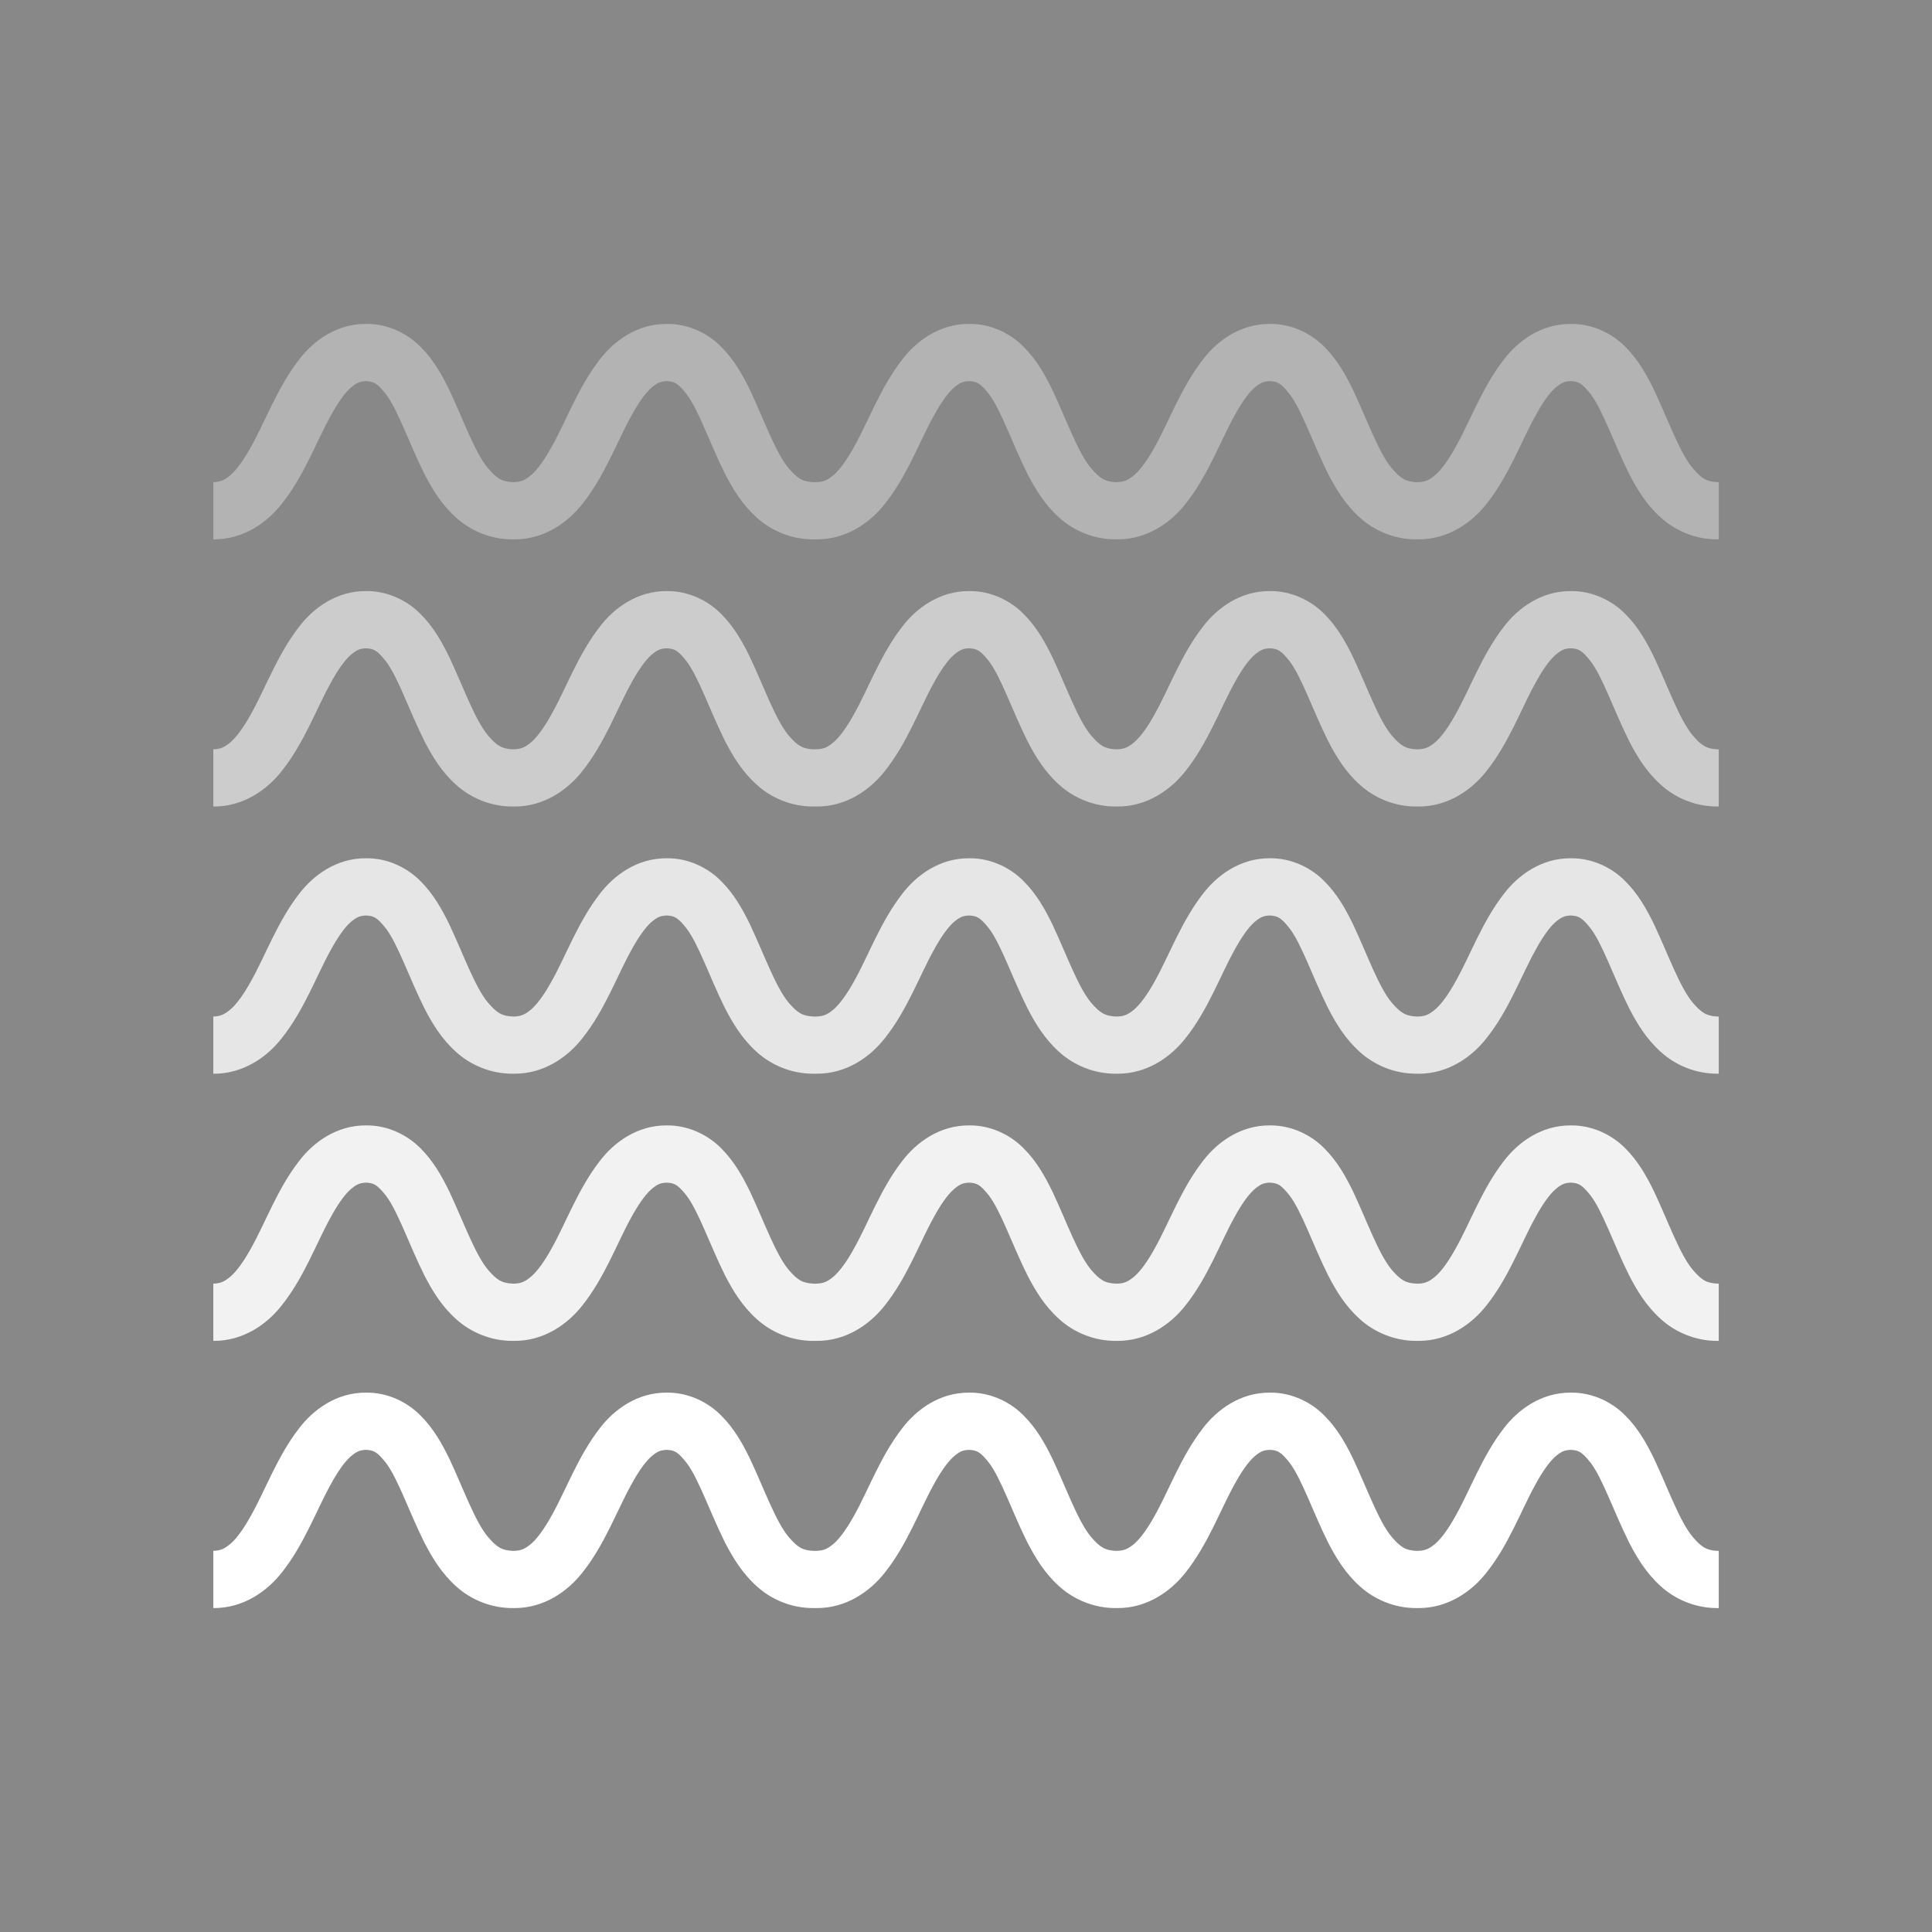
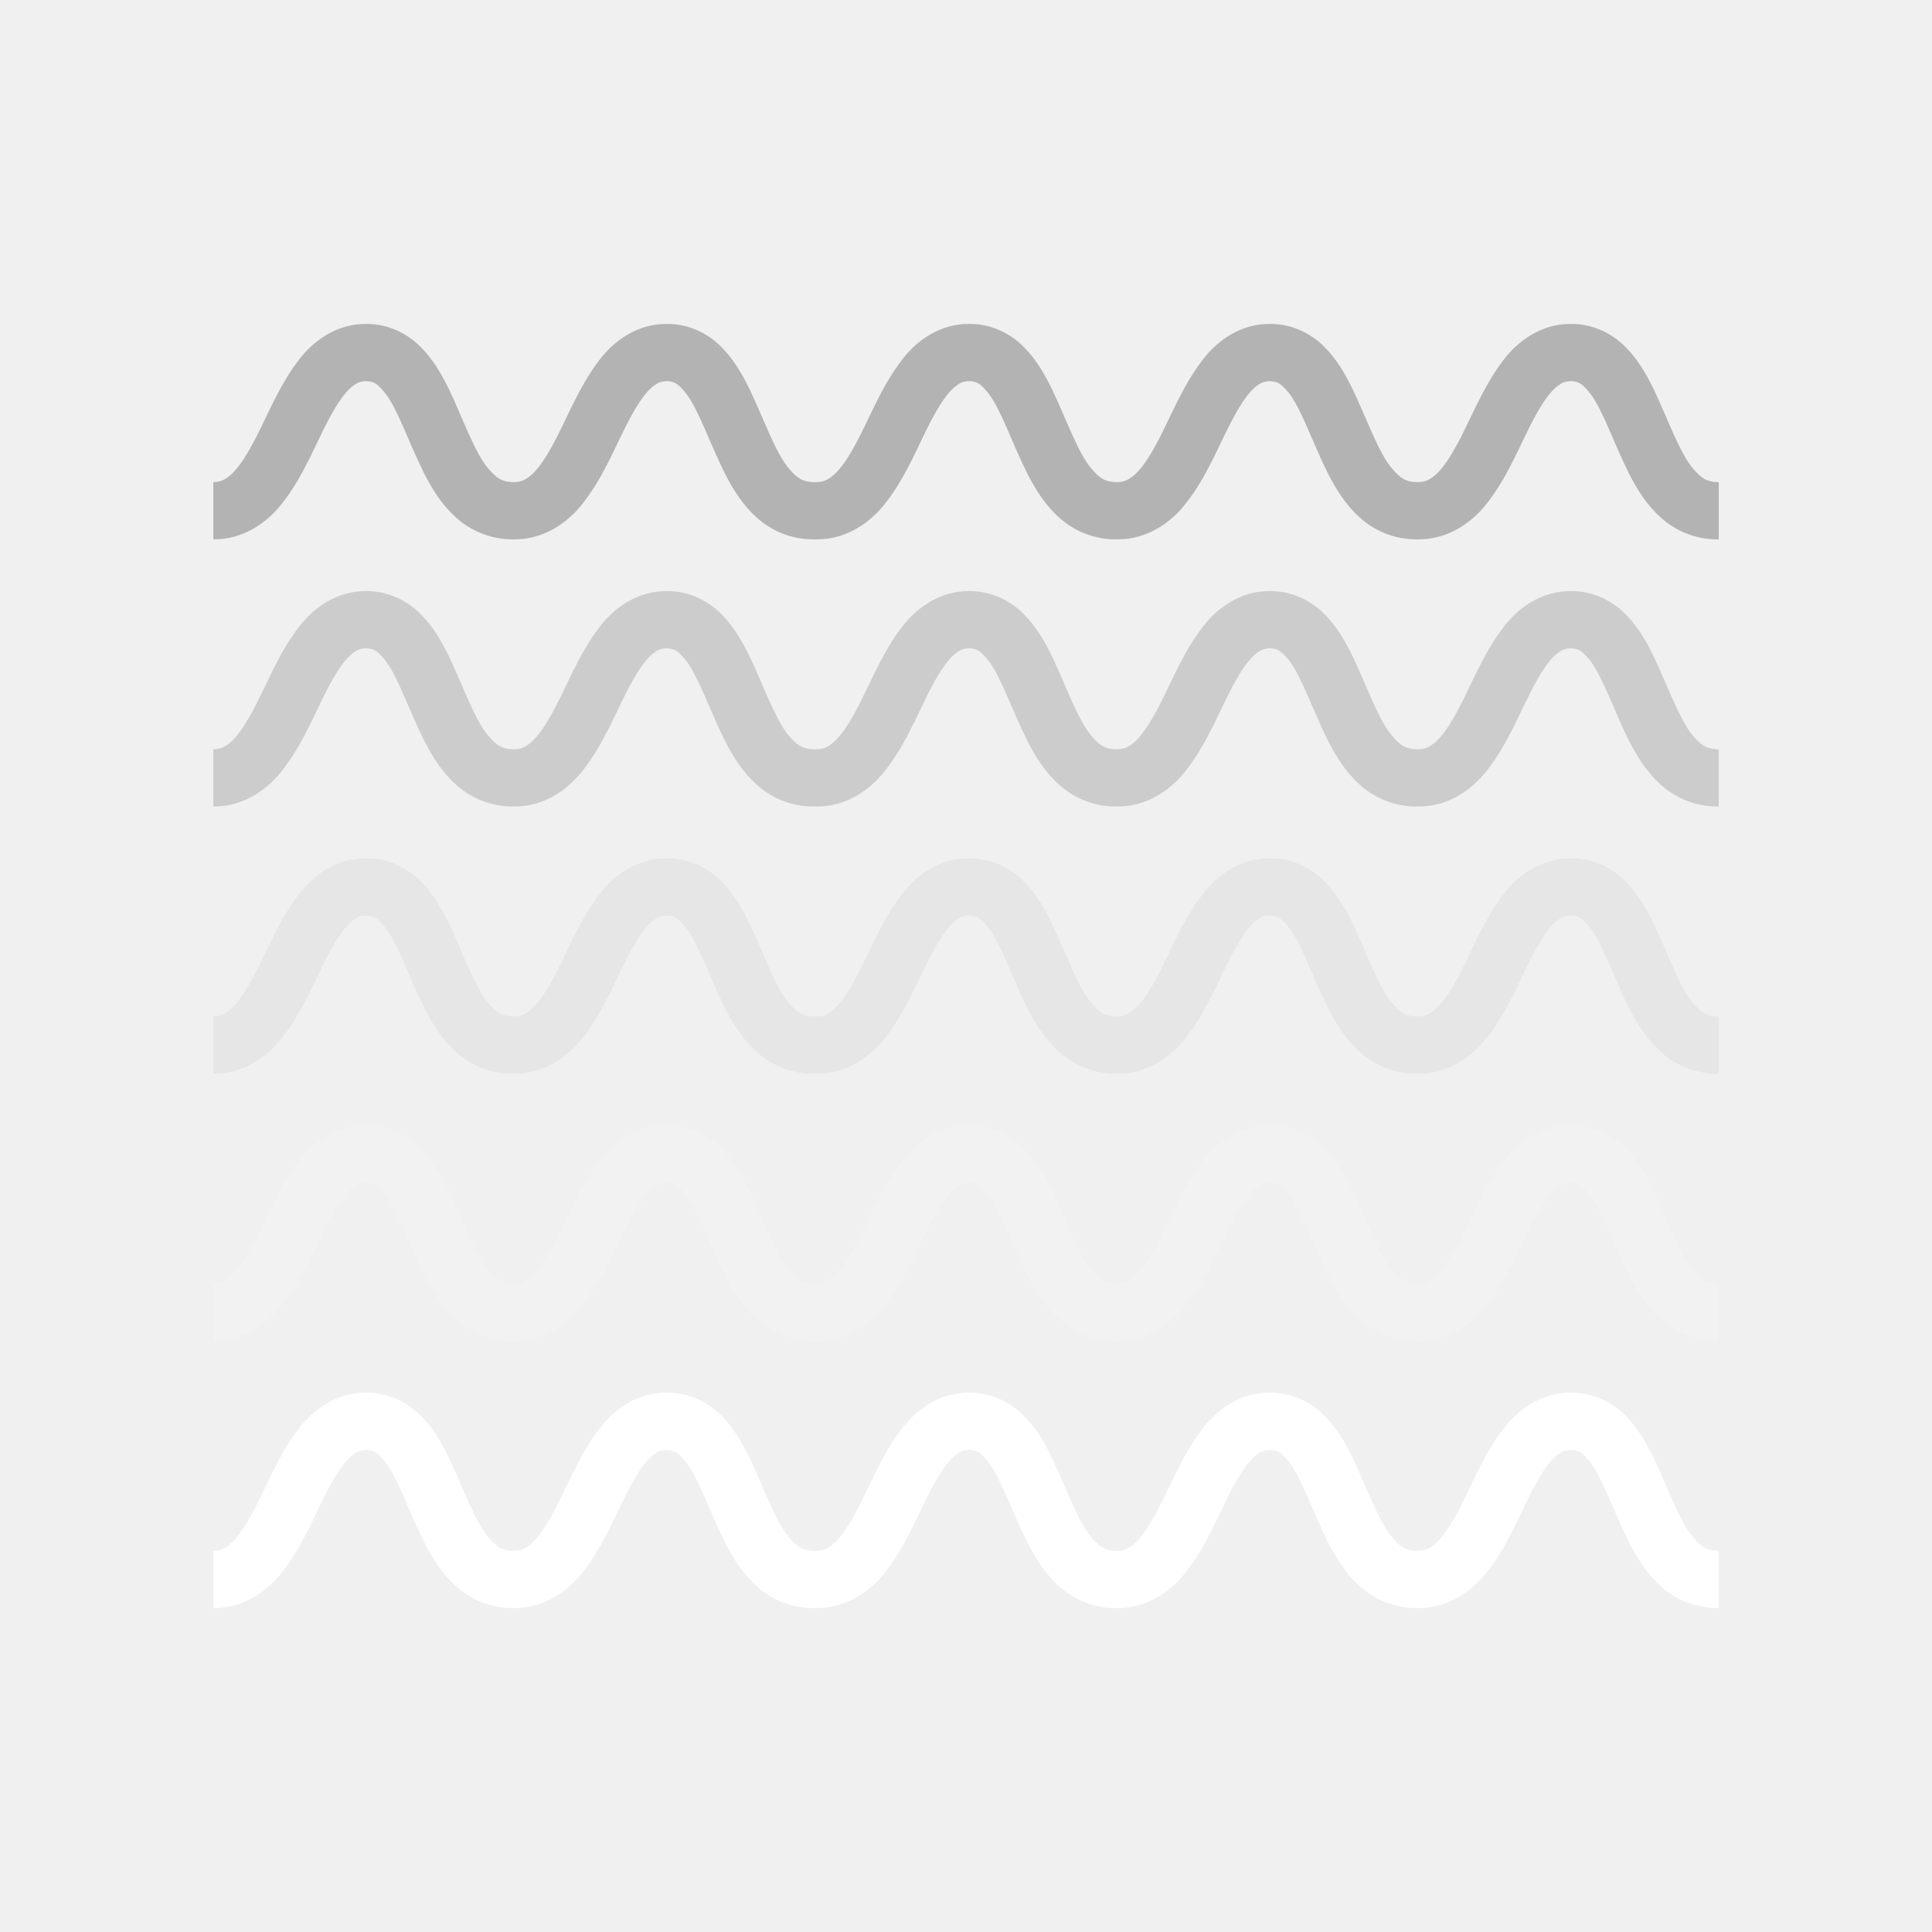
<svg xmlns="http://www.w3.org/2000/svg" height="35.74mm" viewBox="0 0 35.74 35.74" width="35.74mm">
  <g transform="matrix(.3527778 0 0 -.3527778 -138 132.7398)">
-     <path d="m492.494 274.96h-101.313v101.31h101.313z" fill="#888" />
+     <path d="m492.494 274.96h-101.313v101.31h101.313z" fill="transparent" />
    <g transform="translate(-121.5429 61.75728)">
      <path d="m599.811 231.334c-.751.676-1.248 1.49-1.663 2.299-.806 1.616-1.376 3.332-2.014 4.175-.453.569-.628.657-1.036.677-.327-.009-.504-.082-.833-.367-.315-.285-.681-.808-1.038-1.473-.74-1.332-1.387-3.137-2.564-4.607-.764-.972-2.012-1.863-3.578-1.849h-.064c-1.18-.012-2.252.468-2.992 1.145-.753.676-1.248 1.49-1.665 2.299-.806 1.616-1.376 3.332-2.014 4.175-.451.569-.627.657-1.036.677-.327-.009-.504-.082-.833-.367-.316-.285-.681-.808-1.038-1.473-.74-1.332-1.387-3.137-2.563-4.607-.765-.972-2.011-1.863-3.579-1.849h-.045c-1.182-.012-2.254.468-2.994 1.145-.753.676-1.248 1.49-1.665 2.299-.807 1.616-1.376 3.332-2.014 4.175-.451.569-.627.657-1.034.677-.329-.009-.506-.082-.833-.367-.315-.285-.683-.808-1.04-1.473-.74-1.332-1.386-3.137-2.562-4.607-.766-.972-2.013-1.863-3.58-1.849h-.136c-1.183-.012-2.254.468-2.994 1.145-.753.676-1.248 1.49-1.665 2.299-.804 1.616-1.376 3.332-2.015 4.175-.45.569-.627.657-1.033.677-.329-.009-.506-.082-.834-.367-.315-.285-.68-.808-1.039-1.473-.74-1.332-1.387-3.137-2.564-4.607-.765-.972-2.011-1.863-3.576-1.849h-.047c-1.182-.012-2.253.468-2.995 1.145-.752.676-1.248 1.49-1.663 2.299-.806 1.616-1.376 3.332-2.014 4.175-.453.569-.628.657-1.035.677-.328-.009-.504-.082-.834-.367-.314-.285-.68-.808-1.038-1.473-.74-1.332-1.387-3.137-2.564-4.607-.764-.972-2.012-1.863-3.577-1.849v3.001c.37.011.574.096.914.383.326.287.698.809 1.059 1.465.749 1.325 1.387 3.118 2.527 4.583.738.968 1.957 1.878 3.513 1.865 1.144.015 2.175-.512 2.848-1.197.688-.683 1.129-1.479 1.518-2.277.747-1.589 1.333-3.265 2.02-4.09.475-.553.734-.71 1.321-.734l.047.002c.369.011.574.096.914.383.325.287.698.809 1.059 1.465.747 1.325 1.387 3.118 2.527 4.583.737.968 1.956 1.878 3.513 1.865 1.144.015 2.176-.512 2.848-1.197.686-.683 1.128-1.479 1.516-2.277.748-1.589 1.335-3.265 2.021-4.09.475-.553.735-.71 1.322-.734l.136.002c.373.011.577.096.917.383.325.287.697.809 1.059 1.465.746 1.325 1.386 3.118 2.527 4.583.737.968 1.956 1.878 3.512 1.865 1.145.015 2.176-.512 2.848-1.197.687-.683 1.129-1.479 1.517-2.277.748-1.589 1.334-3.265 2.02-4.09.476-.553.735-.71 1.322-.734l.045.002c.37.011.576.096.916.383.326.287.698.809 1.06 1.465.746 1.325 1.385 3.118 2.526 4.583.738.968 1.957 1.878 3.511 1.865 1.146.015 2.178-.512 2.851-1.197.686-.683 1.128-1.479 1.515-2.277.747-1.589 1.334-3.265 2.021-4.09.476-.553.736-.71 1.32-.734l.064.002c.371.011.575.096.914.383.329.287.698.809 1.06 1.465.748 1.325 1.387 3.118 2.526 4.583.738.968 1.958 1.878 3.513 1.865 1.145.015 2.178-.512 2.85-1.197.687-.683 1.128-1.479 1.516-2.277.746-1.589 1.334-3.265 2.021-4.09.474-.553.733-.71 1.32-.734h.047v-2.999h-.047-.046c-1.164 0-2.216.477-2.948 1.145m-75.9-1.145v-.001z" fill="#fff" />
      <path d="m587.085 244.2h-.064c-1.18-.01-2.252.468-2.993 1.146-.753.675-1.248 1.489-1.665 2.299-.805 1.617-1.376 3.333-2.013 4.175-.452.568-.627.657-1.036.678-.328-.012-.504-.083-.833-.37-.316-.282-.681-.808-1.039-1.471-.74-1.332-1.386-3.137-2.562-4.609-.766-.972-2.012-1.863-3.579-1.848h-.045c-1.183-.01-2.254.468-2.994 1.146-.753.675-1.248 1.489-1.665 2.299-.807 1.617-1.376 3.333-2.014 4.175-.451.568-.628.657-1.034.678-.329-.012-.506-.083-.833-.37-.316-.282-.684-.808-1.04-1.471-.74-1.332-1.387-3.137-2.563-4.609-.765-.972-2.012-1.863-3.58-1.848h-.136c-1.182-.01-2.253.468-2.994 1.146-.753.675-1.248 1.489-1.665 2.299-.803 1.617-1.376 3.333-2.014 4.175-.451.568-.627.657-1.034.678-.329-.012-.505-.083-.834-.37-.314-.282-.679-.808-1.039-1.471-.74-1.332-1.386-3.137-2.563-4.609-.766-.972-2.012-1.863-3.576-1.848h-.047c-1.183-.01-2.253.468-2.995 1.146-.752.675-1.248 1.489-1.663 2.299-.806 1.617-1.376 3.333-2.014 4.175-.453.568-.629.657-1.035.678-.328-.012-.504-.083-.834-.37-.315-.282-.681-.808-1.038-1.471-.74-1.332-1.387-3.137-2.565-4.609-.763-.972-2.011-1.863-3.577-1.848v3.001c.37.011.574.098.914.385.326.285.698.806 1.06 1.465.749 1.325 1.387 3.118 2.526 4.583.738.968 1.957 1.878 3.514 1.865 1.143.013 2.175-.514 2.848-1.197.688-.685 1.128-1.482 1.517-2.278.747-1.589 1.334-3.264 2.021-4.092.474-.552.734-.708 1.321-.731h.047c.369.011.574.098.914.385.325.285.697.806 1.058 1.465.747 1.325 1.387 3.118 2.528 4.583.737.968 1.956 1.878 3.512 1.865 1.145.013 2.176-.514 2.848-1.197.687-.685 1.129-1.482 1.517-2.278.748-1.589 1.335-3.264 2.02-4.092.476-.552.736-.708 1.322-.731h.136c.373.011.577.098.917.385.325.285.697.806 1.06 1.465.746 1.325 1.386 3.118 2.526 4.583.737.968 1.956 1.878 3.513 1.865 1.144.013 2.176-.514 2.848-1.197.687-.685 1.128-1.482 1.516-2.278.748-1.589 1.335-3.264 2.021-4.092.475-.552.735-.708 1.322-.731h.045c.37.011.576.098.916.385.326.285.698.806 1.059 1.465.746 1.325 1.385 3.118 2.527 4.583.738.968 1.957 1.878 3.511 1.865 1.146.013 2.177-.514 2.85-1.197.687-.685 1.129-1.482 1.516-2.278.747-1.589 1.334-3.264 2.02-4.092.477-.552.737-.708 1.321-.731h.064c.37.011.574.098.914.385.328.285.697.806 1.06 1.465.748 1.325 1.386 3.118 2.526 4.583.737.968 1.958 1.878 3.513 1.865 1.144.013 2.177-.514 2.849-1.197.688-.685 1.128-1.482 1.517-2.278.746-1.589 1.334-3.264 2.02-4.092.475-.552.734-.708 1.321-.731h.047v-3.001h-.047c-1.183-.01-2.252.468-2.994 1.146-.751.675-1.248 1.489-1.663 2.299-.806 1.617-1.376 3.333-2.014 4.175-.453.568-.628.657-1.036.678-.327-.012-.504-.083-.833-.37-.316-.282-.681-.808-1.038-1.471-.741-1.332-1.387-3.137-2.565-4.609-.758-.964-1.991-1.848-3.539-1.848z" fill="#f2f2f2" />
      <path d="m587.085 258.208-.064.002c-1.18-.012-2.252.468-2.993 1.144-.753.675-1.248 1.489-1.665 2.299-.805 1.617-1.376 3.333-2.013 4.175-.452.57-.627.657-1.036.678-.328-.01-.504-.083-.833-.367-.316-.285-.681-.811-1.039-1.474-.74-1.332-1.386-3.137-2.562-4.606-.766-.975-2.012-1.864-3.579-1.849h-.045c-1.183-.012-2.254.468-2.994 1.144-.753.675-1.248 1.489-1.665 2.299-.807 1.617-1.376 3.333-2.014 4.175-.451.57-.628.657-1.034.678-.329-.01-.506-.083-.833-.367-.316-.285-.684-.811-1.04-1.474-.74-1.332-1.387-3.137-2.563-4.606-.765-.975-2.012-1.864-3.58-1.849h-.136c-1.182-.012-2.253.468-2.994 1.144-.753.675-1.248 1.489-1.665 2.299-.803 1.617-1.376 3.333-2.014 4.175-.451.57-.627.657-1.034.678-.329-.01-.505-.083-.834-.367-.314-.285-.679-.811-1.039-1.474-.74-1.332-1.386-3.137-2.563-4.606-.766-.975-2.012-1.864-3.576-1.849h-.047c-1.183-.012-2.253.468-2.995 1.144-.752.675-1.248 1.489-1.663 2.299-.806 1.617-1.376 3.333-2.014 4.175-.453.57-.629.657-1.035.678-.328-.01-.504-.083-.834-.367-.315-.285-.681-.811-1.038-1.474-.74-1.332-1.387-3.137-2.565-4.606-.763-.975-2.011-1.864-3.577-1.851v3.001c.37.011.574.098.914.385.326.287.698.806 1.06 1.465.749 1.325 1.387 3.118 2.526 4.583.738.968 1.957 1.878 3.514 1.865 1.143.015 2.175-.512 2.848-1.197.688-.683 1.128-1.482 1.517-2.278.747-1.589 1.334-3.264 2.021-4.092.474-.552.734-.708 1.321-.731h.047c.369.011.574.098.914.385.325.287.697.806 1.058 1.465.747 1.325 1.387 3.118 2.528 4.583.737.968 1.956 1.878 3.512 1.865 1.145.015 2.176-.512 2.848-1.197.687-.683 1.129-1.482 1.517-2.278.748-1.589 1.335-3.264 2.02-4.092.476-.552.736-.708 1.322-.731h.136c.373.011.577.098.917.385.325.287.697.806 1.06 1.465.746 1.325 1.386 3.118 2.526 4.583.737.968 1.956 1.878 3.513 1.865 1.144.015 2.176-.512 2.848-1.197.687-.683 1.128-1.482 1.516-2.278.748-1.589 1.335-3.264 2.021-4.092.475-.552.735-.708 1.322-.731h.045c.37.011.576.098.916.385.326.287.698.806 1.059 1.465.746 1.325 1.385 3.118 2.527 4.583.738.968 1.957 1.878 3.511 1.865 1.146.015 2.177-.512 2.85-1.197.687-.683 1.129-1.482 1.516-2.278.747-1.589 1.334-3.264 2.02-4.092.477-.552.737-.708 1.321-.731h.064c.37.011.574.098.914.385.328.287.697.806 1.06 1.465.748 1.325 1.386 3.118 2.526 4.583.737.968 1.958 1.878 3.513 1.865 1.144.015 2.177-.512 2.849-1.197.688-.683 1.128-1.482 1.517-2.278.746-1.589 1.334-3.264 2.02-4.092.475-.552.734-.708 1.321-.731h.047v-2.999h-.047c-1.183-.012-2.252.468-2.994 1.144-.751.675-1.248 1.489-1.663 2.299-.806 1.617-1.376 3.333-2.014 4.175-.453.57-.628.657-1.036.678-.327-.01-.504-.083-.833-.367-.316-.285-.681-.811-1.038-1.474-.741-1.332-1.387-3.137-2.565-4.606-.759-.968-1.994-1.851-3.544-1.851z" fill="#e6e6e6" />
      <path d="m599.811 273.365c-.751.676-1.248 1.489-1.663 2.299-.806 1.617-1.376 3.332-2.014 4.175-.453.569-.628.657-1.036.678-.327-.01-.504-.083-.833-.368-.315-.285-.681-.81-1.038-1.473-.74-1.332-1.387-3.137-2.564-4.607-.764-.972-2.012-1.863-3.578-1.848h-.064c-1.18-.013-2.252.468-2.992 1.144-.753.676-1.248 1.489-1.665 2.299-.806 1.617-1.376 3.332-2.014 4.175-.451.569-.627.657-1.036.678-.327-.01-.504-.083-.833-.368-.316-.285-.681-.81-1.038-1.473-.74-1.332-1.387-3.137-2.563-4.607-.765-.972-2.011-1.863-3.579-1.848h-.045c-1.182-.013-2.254.468-2.994 1.144-.753.676-1.248 1.489-1.665 2.299-.807 1.617-1.376 3.332-2.014 4.175-.451.569-.627.657-1.034.678-.329-.01-.506-.083-.833-.368-.315-.285-.683-.81-1.04-1.473-.74-1.332-1.386-3.137-2.562-4.607-.766-.972-2.013-1.863-3.58-1.848h-.136c-1.183-.013-2.254.468-2.994 1.144-.753.676-1.248 1.489-1.665 2.299-.804 1.617-1.376 3.332-2.015 4.175-.45.569-.627.657-1.033.678-.329-.01-.506-.083-.834-.368-.315-.285-.68-.81-1.039-1.473-.74-1.332-1.387-3.137-2.564-4.607-.765-.972-2.011-1.863-3.576-1.848h-.047c-1.182-.013-2.253.468-2.995 1.144-.752.676-1.248 1.489-1.663 2.299-.806 1.617-1.376 3.332-2.014 4.175-.453.569-.628.657-1.035.678-.328-.01-.504-.083-.834-.368-.314-.285-.68-.81-1.038-1.473-.74-1.332-1.387-3.137-2.564-4.607-.764-.972-2.012-1.863-3.577-1.848v3.001c.37.01.574.096.914.383.326.287.698.805 1.059 1.465.749 1.325 1.387 3.117 2.527 4.583.738.967 1.957 1.878 3.513 1.865 1.144.014 2.175-.513 2.848-1.197.688-.683 1.129-1.483 1.518-2.278.747-1.589 1.333-3.264 2.02-4.092.475-.551.734-.708 1.321-.732l.047.003c.369.01.574.096.914.383.325.287.698.805 1.059 1.465.747 1.325 1.387 3.117 2.527 4.583.737.967 1.956 1.878 3.513 1.865 1.144.014 2.176-.513 2.848-1.197.686-.683 1.128-1.483 1.516-2.278.748-1.589 1.335-3.264 2.021-4.092.475-.551.735-.708 1.322-.732l.136.003c.373.01.577.096.917.383.325.287.697.805 1.059 1.465.746 1.325 1.386 3.117 2.527 4.583.737.967 1.956 1.878 3.512 1.865 1.145.014 2.176-.513 2.848-1.197.687-.683 1.129-1.483 1.517-2.278.748-1.589 1.334-3.264 2.02-4.092.476-.551.735-.708 1.322-.732l.045.003c.37.01.576.096.916.383.326.287.698.805 1.06 1.465.746 1.325 1.385 3.117 2.526 4.583.738.967 1.957 1.878 3.511 1.865 1.146.014 2.178-.513 2.851-1.197.686-.683 1.128-1.483 1.515-2.278.747-1.589 1.334-3.264 2.021-4.092.476-.551.736-.708 1.32-.732l.064.003c.371.01.575.096.914.383.329.287.698.805 1.06 1.465.748 1.325 1.387 3.117 2.526 4.583.738.967 1.958 1.878 3.513 1.865 1.145.014 2.178-.513 2.85-1.197.687-.683 1.128-1.483 1.516-2.278.746-1.589 1.334-3.264 2.021-4.092.474-.551.733-.708 1.32-.732h.047v-2.998h-.047-.046c-1.164 0-2.216.477-2.948 1.144m-75.9-1.144v-.002z" fill="#ccc" />
      <path d="m599.811 287.375c-.751.676-1.248 1.488-1.663 2.299-.806 1.616-1.376 3.332-2.014 4.174-.453.57-.628.657-1.036.679-.327-.011-.504-.083-.833-.368-.315-.285-.681-.808-1.038-1.474-.74-1.331-1.387-3.137-2.564-4.606-.764-.972-2.012-1.863-3.578-1.849h-.064c-1.18-.012-2.252.469-2.992 1.145-.753.676-1.248 1.488-1.665 2.299-.806 1.616-1.376 3.332-2.014 4.174-.451.57-.627.657-1.036.679-.327-.011-.504-.083-.833-.368-.316-.285-.681-.808-1.038-1.474-.74-1.331-1.387-3.137-2.563-4.606-.765-.972-2.011-1.863-3.579-1.849h-.045c-1.182-.012-2.254.469-2.994 1.145-.753.676-1.248 1.488-1.665 2.299-.807 1.616-1.376 3.332-2.014 4.174-.451.57-.627.657-1.034.679-.329-.011-.506-.083-.833-.368-.315-.285-.683-.808-1.04-1.474-.74-1.331-1.386-3.137-2.562-4.606-.766-.972-2.013-1.863-3.58-1.849h-.136c-1.183-.012-2.254.469-2.994 1.145-.753.676-1.248 1.488-1.665 2.299-.804 1.616-1.376 3.332-2.015 4.174-.45.57-.627.657-1.033.679-.329-.011-.506-.083-.834-.368-.315-.285-.68-.808-1.039-1.474-.74-1.331-1.387-3.137-2.564-4.606-.765-.972-2.011-1.863-3.576-1.849h-.047c-1.182-.012-2.253.469-2.995 1.145-.752.676-1.248 1.488-1.663 2.299-.806 1.616-1.376 3.332-2.014 4.174-.453.57-.628.657-1.035.679-.328-.011-.504-.083-.834-.368-.314-.285-.68-.808-1.038-1.474-.74-1.331-1.387-3.137-2.564-4.606-.764-.972-2.012-1.863-3.577-1.849v3.001c.37.011.574.096.914.383.326.287.698.806 1.059 1.468.749 1.322 1.387 3.115 2.527 4.581.738.967 1.957 1.877 3.513 1.864 1.144.015 2.175-.512 2.848-1.197.688-.683 1.129-1.482 1.518-2.277.747-1.589 1.333-3.265 2.02-4.09.475-.553.734-.711 1.321-.734l.047.002c.369.011.574.096.914.383.325.287.698.806 1.059 1.468.747 1.322 1.387 3.115 2.527 4.581.737.967 1.956 1.877 3.513 1.864 1.144.015 2.176-.512 2.848-1.197.686-.683 1.128-1.482 1.516-2.277.748-1.589 1.335-3.265 2.021-4.09.475-.553.735-.711 1.322-.734l.136.002c.373.011.577.096.917.383.325.287.697.806 1.059 1.468.746 1.322 1.386 3.115 2.527 4.581.737.967 1.956 1.877 3.512 1.864 1.145.015 2.176-.512 2.848-1.197.687-.683 1.129-1.482 1.517-2.277.748-1.589 1.334-3.265 2.02-4.09.476-.553.735-.711 1.322-.734l.045.002c.37.011.576.096.916.383.326.287.698.806 1.06 1.468.746 1.322 1.385 3.115 2.526 4.581.738.967 1.957 1.877 3.511 1.864 1.146.015 2.178-.512 2.851-1.197.686-.683 1.128-1.482 1.515-2.277.747-1.589 1.334-3.265 2.021-4.09.476-.553.736-.711 1.32-.734l.064.002c.371.011.575.096.914.383.329.287.698.806 1.06 1.468.748 1.322 1.387 3.115 2.526 4.581.738.967 1.958 1.877 3.513 1.864 1.145.015 2.178-.512 2.85-1.197.687-.683 1.128-1.482 1.516-2.277.746-1.589 1.334-3.265 2.021-4.09.474-.553.733-.711 1.32-.734h.047v-2.999h-.047-.046c-1.164 0-2.216.478-2.948 1.145" fill="#b3b3b3" />
    </g>
  </g>
</svg>
